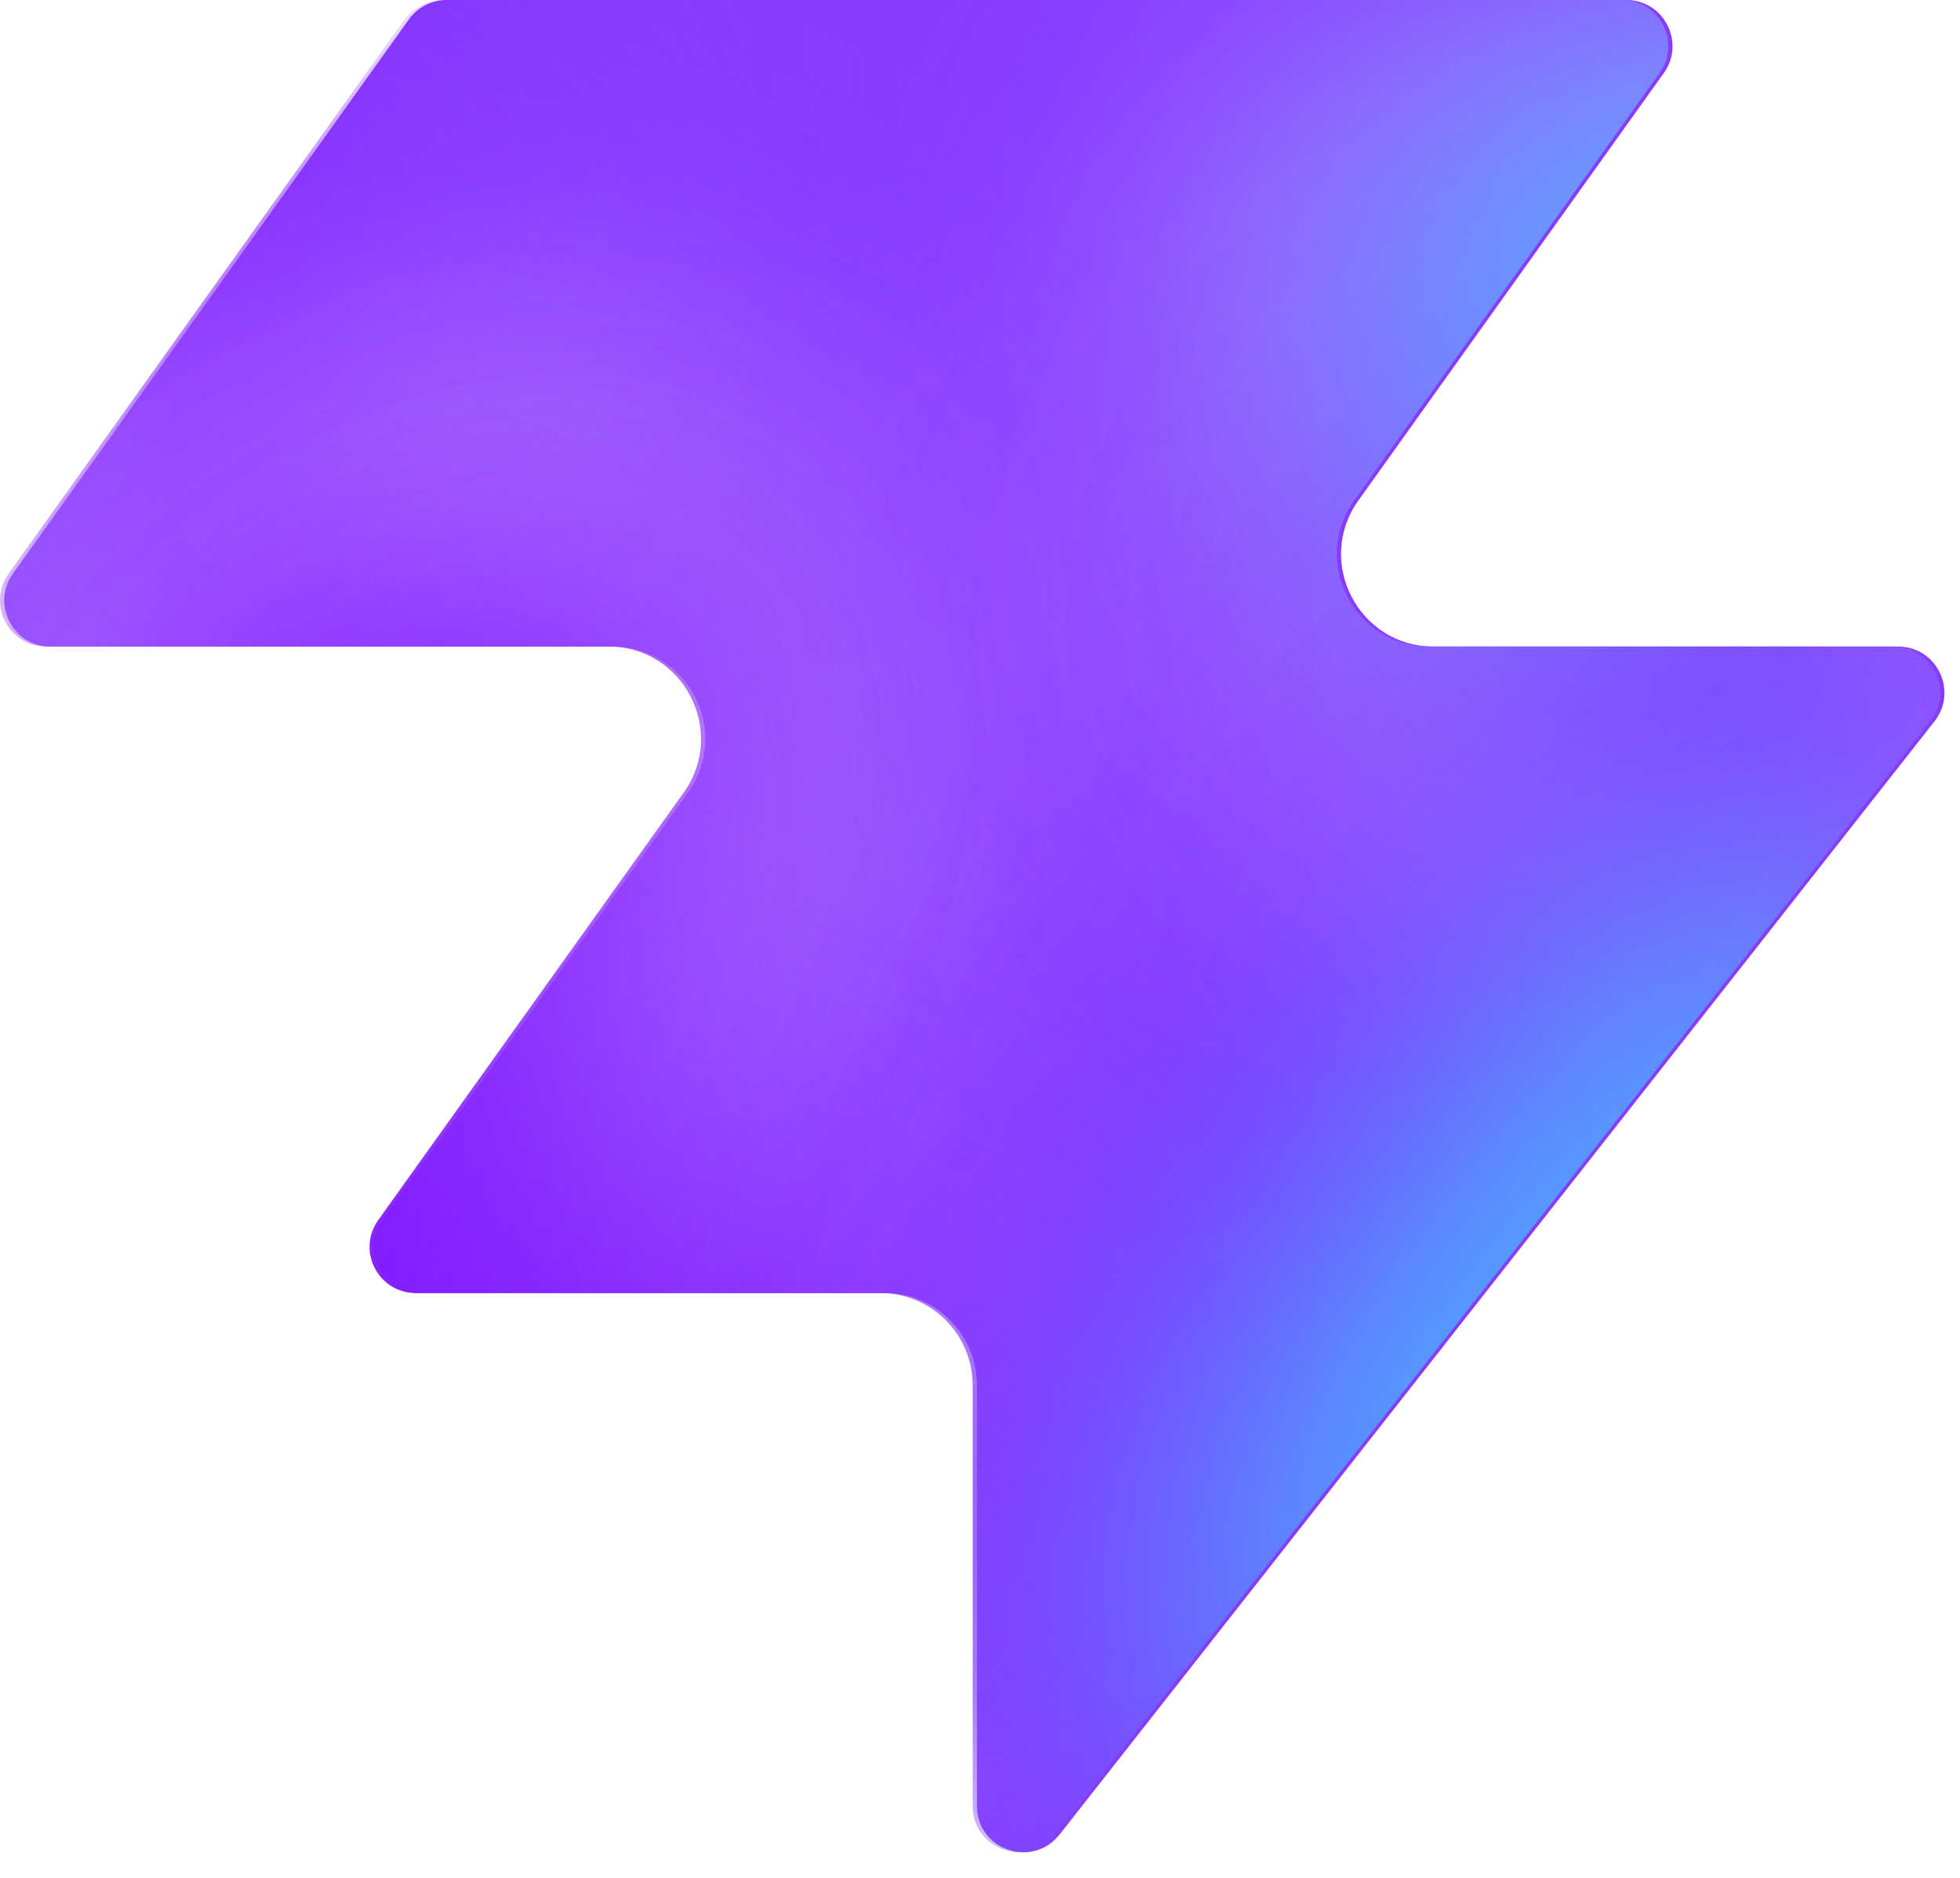
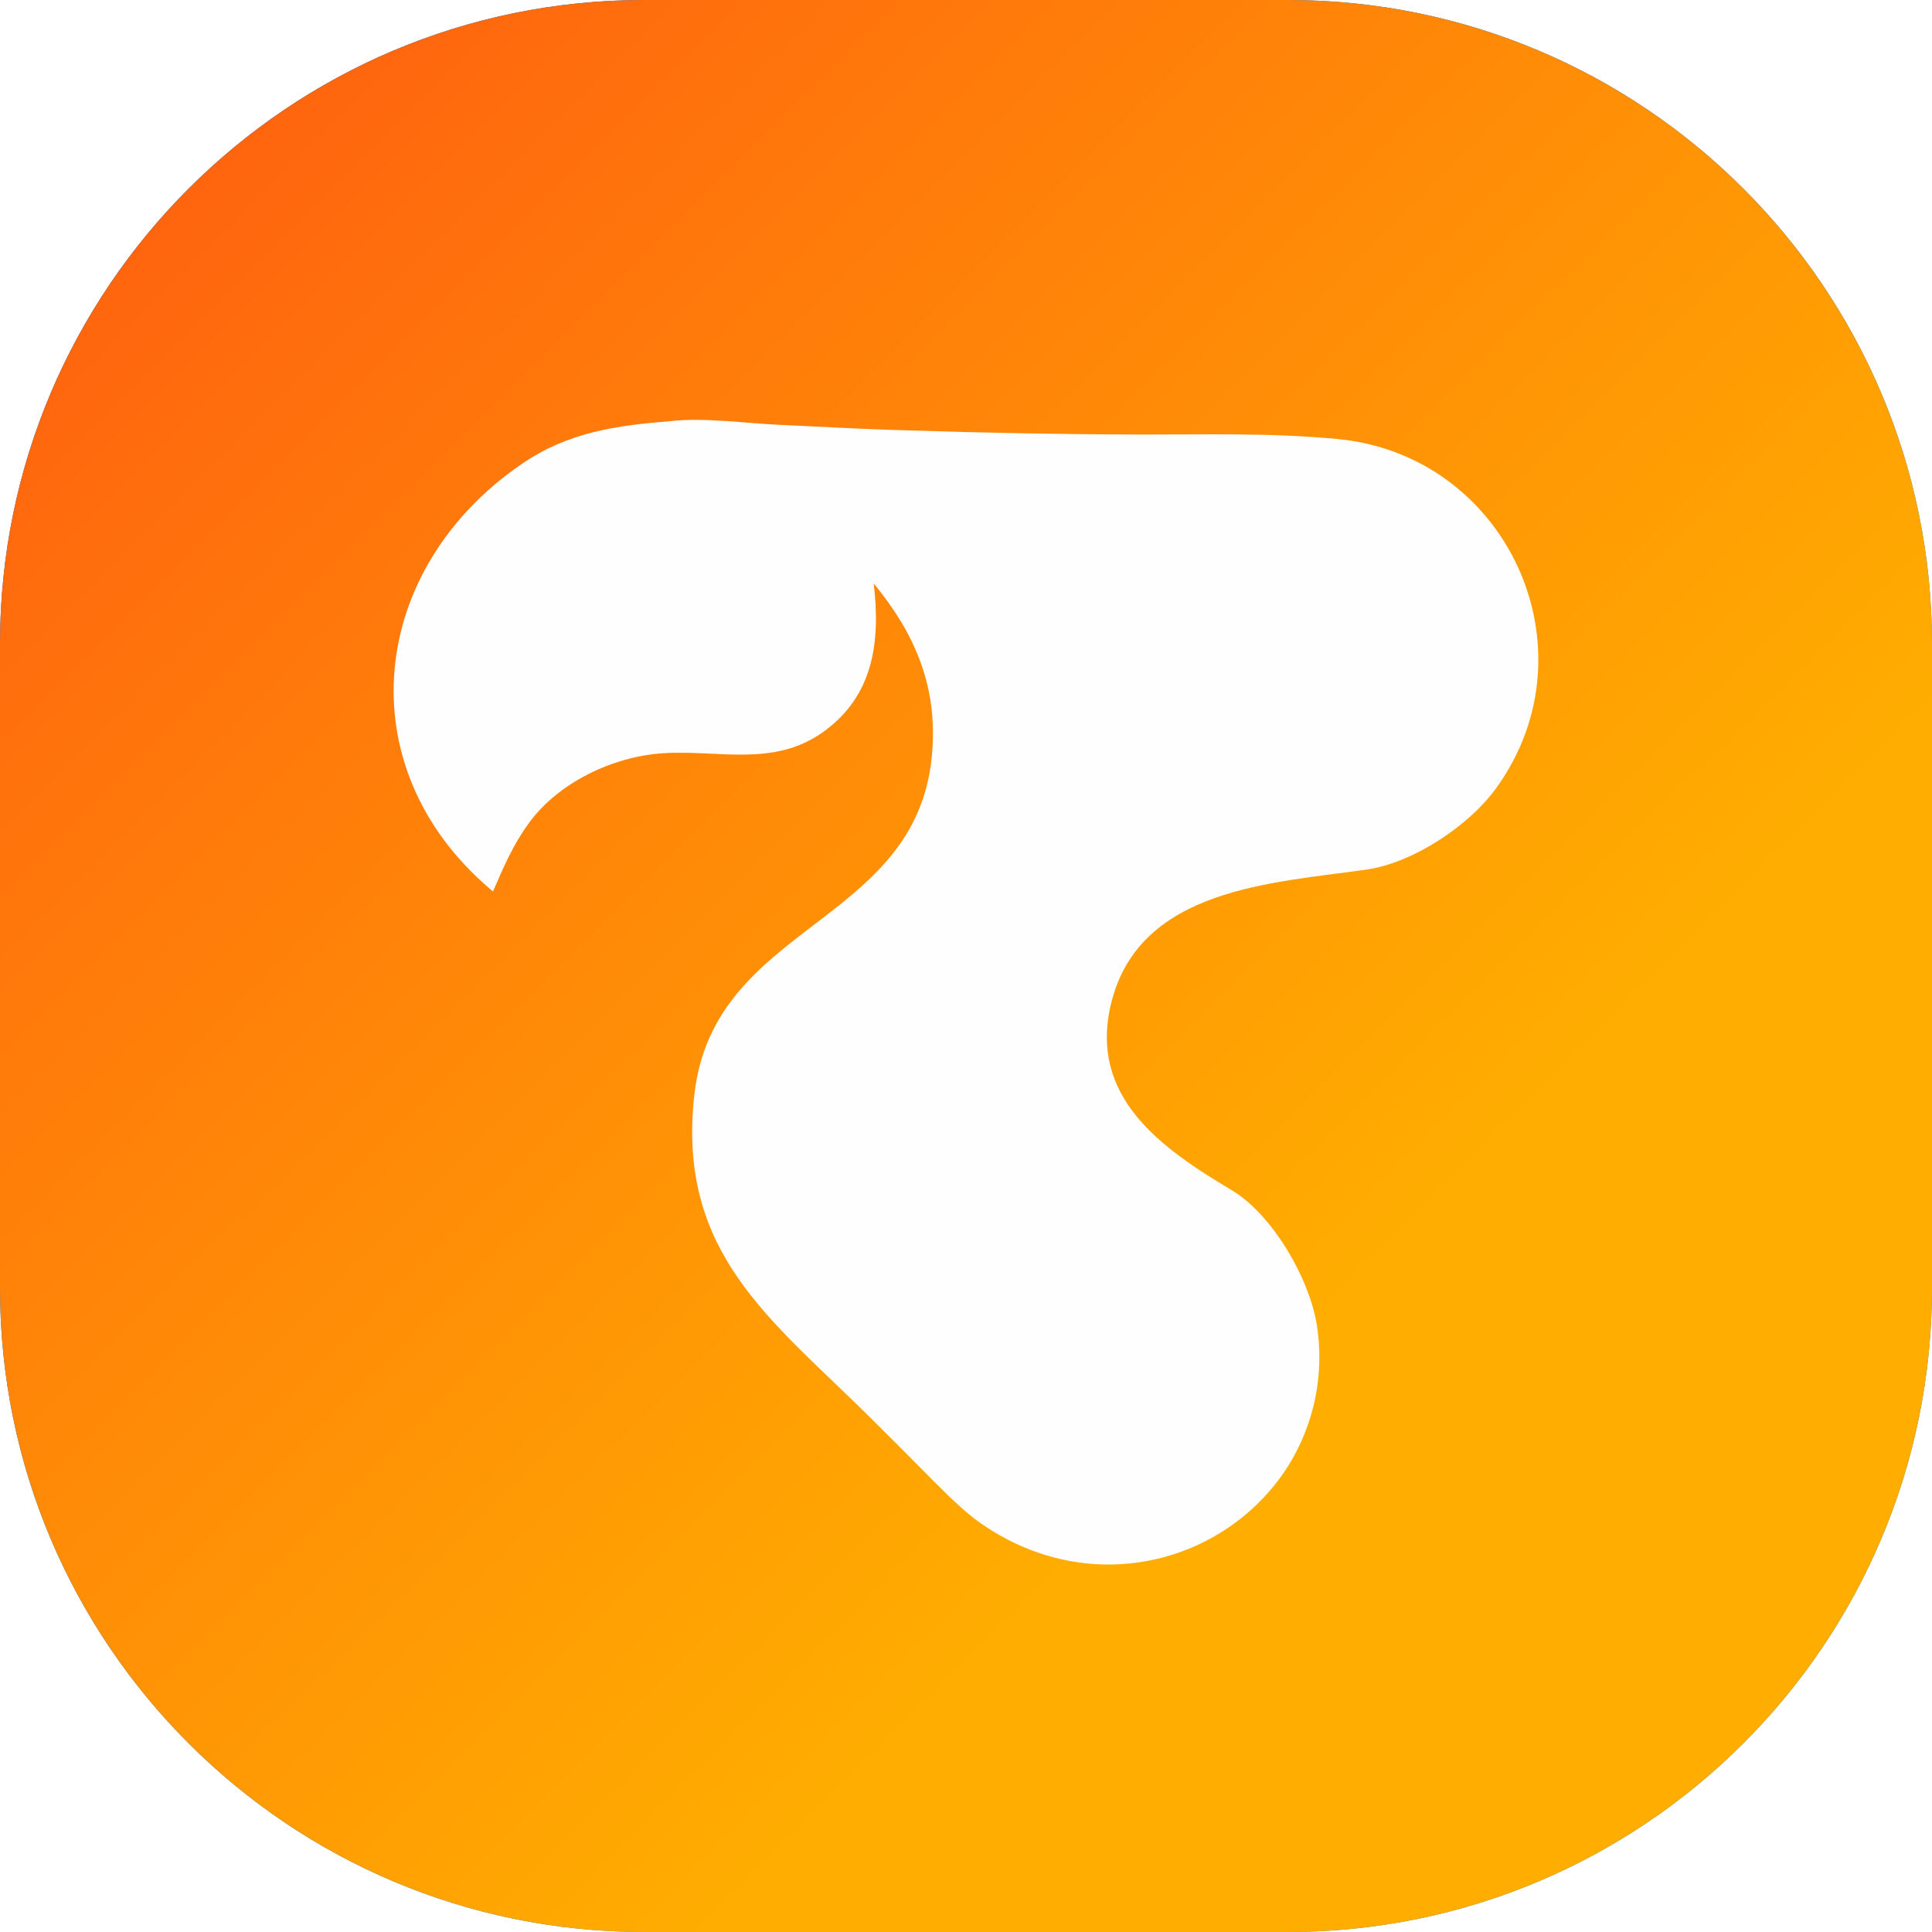
- <svg xmlns="http://www.w3.org/2000/svg" width="48" height="46" fill="none" viewBox="0 0 48 46">
-   <path fill="#863bff" d="M25.946 44.938c-.664.845-2.021.375-2.021-.698V33.937a2.26 2.26 0 0 0-2.262-2.262H10.287c-.92 0-1.456-1.04-.92-1.788l7.48-10.471c1.07-1.497 0-3.578-1.842-3.578H1.237c-.92 0-1.456-1.04-.92-1.788L10.013.474c.214-.297.556-.474.92-.474h28.894c.92 0 1.456 1.04.92 1.788l-7.48 10.471c-1.07 1.498 0 3.579 1.842 3.579h11.377c.943 0 1.473 1.088.89 1.83L25.947 44.94z" style="fill:#863bff;fill:color(display-p3 .525 .23 1);fill-opacity:1" />
-   <mask id="a" width="48" height="46" x="0" y="0" maskUnits="userSpaceOnUse" style="mask-type:alpha">
-     <path fill="#000" d="M25.842 44.938c-.664.844-2.021.375-2.021-.698V33.937a2.26 2.26 0 0 0-2.262-2.262H10.183c-.92 0-1.456-1.04-.92-1.788l7.48-10.471c1.07-1.498 0-3.579-1.842-3.579H1.133c-.92 0-1.456-1.04-.92-1.787L9.91.473c.214-.297.556-.474.92-.474h28.894c.92 0 1.456 1.04.92 1.788l-7.48 10.471c-1.07 1.498 0 3.578 1.842 3.578h11.377c.943 0 1.473 1.088.89 1.832L25.843 44.94z" style="fill:#000;fill-opacity:1" />
-   </mask>
-   <g mask="url(#a)">
-     <g filter="url(#b)">
-       <ellipse cx="5.508" cy="14.704" fill="#ede6ff" rx="5.508" ry="14.704" style="fill:#ede6ff;fill:color(display-p3 .927 .903 1);fill-opacity:1" transform="matrix(.00324 1 1 -.00324 -4.47 31.516)" />
-     </g>
-     <g filter="url(#c)">
-       <ellipse cx="10.399" cy="29.851" fill="#ede6ff" rx="10.399" ry="29.851" style="fill:#ede6ff;fill:color(display-p3 .927 .903 1);fill-opacity:1" transform="matrix(.00324 1 1 -.00324 -39.328 7.883)" />
-     </g>
-     <g filter="url(#d)">
-       <ellipse cx="5.508" cy="30.487" fill="#7e14ff" rx="5.508" ry="30.487" style="fill:#7e14ff;fill:color(display-p3 .492 .077 1);fill-opacity:1" transform="rotate(89.814 -25.913 -14.639)scale(1 -1)" />
-     </g>
-     <g filter="url(#e)">
-       <ellipse cx="5.508" cy="30.599" fill="#7e14ff" rx="5.508" ry="30.599" style="fill:#7e14ff;fill:color(display-p3 .492 .077 1);fill-opacity:1" transform="rotate(89.814 -32.644 -3.334)scale(1 -1)" />
-     </g>
-     <g filter="url(#f)">
-       <ellipse cx="5.508" cy="30.599" fill="#7e14ff" rx="5.508" ry="30.599" style="fill:#7e14ff;fill:color(display-p3 .492 .077 1);fill-opacity:1" transform="matrix(.00324 1 1 -.00324 -34.34 30.47)" />
-     </g>
-     <g filter="url(#g)">
-       <ellipse cx="14.072" cy="22.078" fill="#ede6ff" rx="14.072" ry="22.078" style="fill:#ede6ff;fill:color(display-p3 .927 .903 1);fill-opacity:1" transform="rotate(93.35 24.506 48.493)scale(-1 1)" />
-     </g>
-     <g filter="url(#h)">
-       <ellipse cx="3.47" cy="21.501" fill="#7e14ff" rx="3.47" ry="21.501" style="fill:#7e14ff;fill:color(display-p3 .492 .077 1);fill-opacity:1" transform="rotate(89.009 28.708 47.59)scale(-1 1)" />
-     </g>
-     <g filter="url(#i)">
-       <ellipse cx="3.47" cy="21.501" fill="#7e14ff" rx="3.47" ry="21.501" style="fill:#7e14ff;fill:color(display-p3 .492 .077 1);fill-opacity:1" transform="rotate(89.009 28.708 47.59)scale(-1 1)" />
-     </g>
-     <g filter="url(#j)">
-       <ellipse cx=".387" cy="8.972" fill="#7e14ff" rx="4.407" ry="29.108" style="fill:#7e14ff;fill:color(display-p3 .492 .077 1);fill-opacity:1" transform="rotate(39.51 .387 8.972)" />
-     </g>
-     <g filter="url(#k)">
-       <ellipse cx="47.523" cy="-6.092" fill="#7e14ff" rx="4.407" ry="29.108" style="fill:#7e14ff;fill:color(display-p3 .492 .077 1);fill-opacity:1" transform="rotate(37.892 47.523 -6.092)" />
-     </g>
-     <g filter="url(#l)">
-       <ellipse cx="41.412" cy="6.333" fill="#47bfff" rx="5.971" ry="9.665" style="fill:#47bfff;fill:color(display-p3 .28 .748 1);fill-opacity:1" transform="rotate(37.892 41.412 6.333)" />
-     </g>
-     <g filter="url(#m)">
-       <ellipse cx="-1.879" cy="38.332" fill="#7e14ff" rx="4.407" ry="29.108" style="fill:#7e14ff;fill:color(display-p3 .492 .077 1);fill-opacity:1" transform="rotate(37.892 -1.88 38.332)" />
-     </g>
-     <g filter="url(#n)">
-       <ellipse cx="-1.879" cy="38.332" fill="#7e14ff" rx="4.407" ry="29.108" style="fill:#7e14ff;fill:color(display-p3 .492 .077 1);fill-opacity:1" transform="rotate(37.892 -1.88 38.332)" />
-     </g>
-     <g filter="url(#o)">
-       <ellipse cx="35.651" cy="29.907" fill="#7e14ff" rx="4.407" ry="29.108" style="fill:#7e14ff;fill:color(display-p3 .492 .077 1);fill-opacity:1" transform="rotate(37.892 35.651 29.907)" />
-     </g>
-     <g filter="url(#p)">
-       <ellipse cx="38.418" cy="32.4" fill="#47bfff" rx="5.971" ry="15.297" style="fill:#47bfff;fill:color(display-p3 .28 .748 1);fill-opacity:1" transform="rotate(37.892 38.418 32.4)" />
-     </g>
-   </g>
+ <svg xmlns="http://www.w3.org/2000/svg" width="48" height="48" viewBox="0 0 48 48" fill="none">
+   <rect width="48" height="48" rx="16" fill="#D9D9D9" fill-opacity="0.76" />
+   <rect width="48" height="48" rx="16" fill="url(#paint0_linear_172_1103)" />
+   <rect width="48" height="48" rx="16" fill="url(#paint1_linear_172_1103)" />
+   <path d="M16.657 10.463C17.478 10.367 18.553 10.519 19.372 10.555C20.398 10.601 21.456 10.664 22.477 10.69C24.438 10.755 26.401 10.791 28.363 10.796C30.011 10.798 31.569 10.75 33.228 10.907C37.425 11.303 39.653 16.091 37.2 19.542C36.534 20.495 35.115 21.439 33.948 21.605C31.619 21.938 28.327 22.064 27.613 24.899C27.021 27.247 28.851 28.526 30.595 29.565C31.601 30.165 32.527 31.739 32.717 32.923C32.925 34.247 32.605 35.599 31.826 36.687C30.988 37.836 29.728 38.601 28.326 38.81C26.873 39.034 25.421 38.626 24.244 37.757C23.824 37.441 23.305 36.909 22.935 36.535C22.493 36.086 22.047 35.64 21.599 35.197C19.161 32.781 16.808 31.127 17.251 27.196C17.731 22.932 22.75 22.996 23.152 18.782C23.312 17.103 22.758 15.773 21.708 14.496C21.876 15.93 21.711 17.277 20.463 18.178C19.222 19.074 17.846 18.622 16.459 18.715C15.23 18.797 13.864 19.442 13.133 20.46C12.742 20.996 12.509 21.547 12.248 22.149L12.172 22.084C8.613 19.047 9.147 14.138 12.967 11.524C14.115 10.738 15.303 10.572 16.657 10.463Z" fill="#FEFEFE" />
  <defs>
-     <filter id="b" width="60.045" height="41.654" x="-19.77" y="16.149" color-interpolation-filters="sRGB" filterUnits="userSpaceOnUse">
-       <feFlood flood-opacity="0" result="BackgroundImageFix" />
-       <feBlend in="SourceGraphic" in2="BackgroundImageFix" result="shape" />
-       <feGaussianBlur result="effect1_foregroundBlur_2002_17158" stdDeviation="7.659" />
-     </filter>
-     <filter id="c" width="90.34" height="51.437" x="-54.613" y="-7.533" color-interpolation-filters="sRGB" filterUnits="userSpaceOnUse">
-       <feFlood flood-opacity="0" result="BackgroundImageFix" />
-       <feBlend in="SourceGraphic" in2="BackgroundImageFix" result="shape" />
-       <feGaussianBlur result="effect1_foregroundBlur_2002_17158" stdDeviation="7.659" />
-     </filter>
-     <filter id="d" width="79.355" height="29.4" x="-49.64" y="2.03" color-interpolation-filters="sRGB" filterUnits="userSpaceOnUse">
-       <feFlood flood-opacity="0" result="BackgroundImageFix" />
-       <feBlend in="SourceGraphic" in2="BackgroundImageFix" result="shape" />
-       <feGaussianBlur result="effect1_foregroundBlur_2002_17158" stdDeviation="4.596" />
-     </filter>
-     <filter id="e" width="79.579" height="29.4" x="-45.045" y="20.029" color-interpolation-filters="sRGB" filterUnits="userSpaceOnUse">
-       <feFlood flood-opacity="0" result="BackgroundImageFix" />
-       <feBlend in="SourceGraphic" in2="BackgroundImageFix" result="shape" />
-       <feGaussianBlur result="effect1_foregroundBlur_2002_17158" stdDeviation="4.596" />
-     </filter>
-     <filter id="f" width="79.579" height="29.4" x="-43.513" y="21.178" color-interpolation-filters="sRGB" filterUnits="userSpaceOnUse">
-       <feFlood flood-opacity="0" result="BackgroundImageFix" />
-       <feBlend in="SourceGraphic" in2="BackgroundImageFix" result="shape" />
-       <feGaussianBlur result="effect1_foregroundBlur_2002_17158" stdDeviation="4.596" />
-     </filter>
-     <filter id="g" width="74.749" height="58.852" x="15.756" y="-17.901" color-interpolation-filters="sRGB" filterUnits="userSpaceOnUse">
-       <feFlood flood-opacity="0" result="BackgroundImageFix" />
-       <feBlend in="SourceGraphic" in2="BackgroundImageFix" result="shape" />
-       <feGaussianBlur result="effect1_foregroundBlur_2002_17158" stdDeviation="7.659" />
-     </filter>
-     <filter id="h" width="61.377" height="25.362" x="23.548" y="2.284" color-interpolation-filters="sRGB" filterUnits="userSpaceOnUse">
-       <feFlood flood-opacity="0" result="BackgroundImageFix" />
-       <feBlend in="SourceGraphic" in2="BackgroundImageFix" result="shape" />
-       <feGaussianBlur result="effect1_foregroundBlur_2002_17158" stdDeviation="4.596" />
-     </filter>
-     <filter id="i" width="61.377" height="25.362" x="23.548" y="2.284" color-interpolation-filters="sRGB" filterUnits="userSpaceOnUse">
-       <feFlood flood-opacity="0" result="BackgroundImageFix" />
-       <feBlend in="SourceGraphic" in2="BackgroundImageFix" result="shape" />
-       <feGaussianBlur result="effect1_foregroundBlur_2002_17158" stdDeviation="4.596" />
-     </filter>
-     <filter id="j" width="56.045" height="63.649" x="-27.636" y="-22.853" color-interpolation-filters="sRGB" filterUnits="userSpaceOnUse">
-       <feFlood flood-opacity="0" result="BackgroundImageFix" />
-       <feBlend in="SourceGraphic" in2="BackgroundImageFix" result="shape" />
-       <feGaussianBlur result="effect1_foregroundBlur_2002_17158" stdDeviation="4.596" />
-     </filter>
-     <filter id="k" width="54.814" height="64.646" x="20.116" y="-38.415" color-interpolation-filters="sRGB" filterUnits="userSpaceOnUse">
-       <feFlood flood-opacity="0" result="BackgroundImageFix" />
-       <feBlend in="SourceGraphic" in2="BackgroundImageFix" result="shape" />
-       <feGaussianBlur result="effect1_foregroundBlur_2002_17158" stdDeviation="4.596" />
-     </filter>
-     <filter id="l" width="33.541" height="35.313" x="24.641" y="-11.323" color-interpolation-filters="sRGB" filterUnits="userSpaceOnUse">
-       <feFlood flood-opacity="0" result="BackgroundImageFix" />
-       <feBlend in="SourceGraphic" in2="BackgroundImageFix" result="shape" />
-       <feGaussianBlur result="effect1_foregroundBlur_2002_17158" stdDeviation="4.596" />
-     </filter>
-     <filter id="m" width="54.814" height="64.646" x="-29.286" y="6.009" color-interpolation-filters="sRGB" filterUnits="userSpaceOnUse">
-       <feFlood flood-opacity="0" result="BackgroundImageFix" />
-       <feBlend in="SourceGraphic" in2="BackgroundImageFix" result="shape" />
-       <feGaussianBlur result="effect1_foregroundBlur_2002_17158" stdDeviation="4.596" />
-     </filter>
-     <filter id="n" width="54.814" height="64.646" x="-29.286" y="6.009" color-interpolation-filters="sRGB" filterUnits="userSpaceOnUse">
-       <feFlood flood-opacity="0" result="BackgroundImageFix" />
-       <feBlend in="SourceGraphic" in2="BackgroundImageFix" result="shape" />
-       <feGaussianBlur result="effect1_foregroundBlur_2002_17158" stdDeviation="4.596" />
-     </filter>
-     <filter id="o" width="54.814" height="64.646" x="8.244" y="-2.416" color-interpolation-filters="sRGB" filterUnits="userSpaceOnUse">
-       <feFlood flood-opacity="0" result="BackgroundImageFix" />
-       <feBlend in="SourceGraphic" in2="BackgroundImageFix" result="shape" />
-       <feGaussianBlur result="effect1_foregroundBlur_2002_17158" stdDeviation="4.596" />
-     </filter>
-     <filter id="p" width="39.409" height="43.623" x="18.713" y="10.588" color-interpolation-filters="sRGB" filterUnits="userSpaceOnUse">
-       <feFlood flood-opacity="0" result="BackgroundImageFix" />
-       <feBlend in="SourceGraphic" in2="BackgroundImageFix" result="shape" />
-       <feGaussianBlur result="effect1_foregroundBlur_2002_17158" stdDeviation="4.596" />
-     </filter>
+     <linearGradient id="paint0_linear_172_1103" x1="48" y1="47.953" x2="0.094" y2="-0.047" gradientUnits="userSpaceOnUse">
+       <stop offset="0.308" stop-color="#00AAFF" />
+       <stop offset="1" stop-color="#0059FF" />
+     </linearGradient>
+     <linearGradient id="paint1_linear_172_1103" x1="48" y1="47.953" x2="0.094" y2="-0.047" gradientUnits="userSpaceOnUse">
+       <stop offset="0.308" stop-color="#FFAE00" />
+       <stop offset="1" stop-color="#FF5911" />
+     </linearGradient>
  </defs>
</svg>
